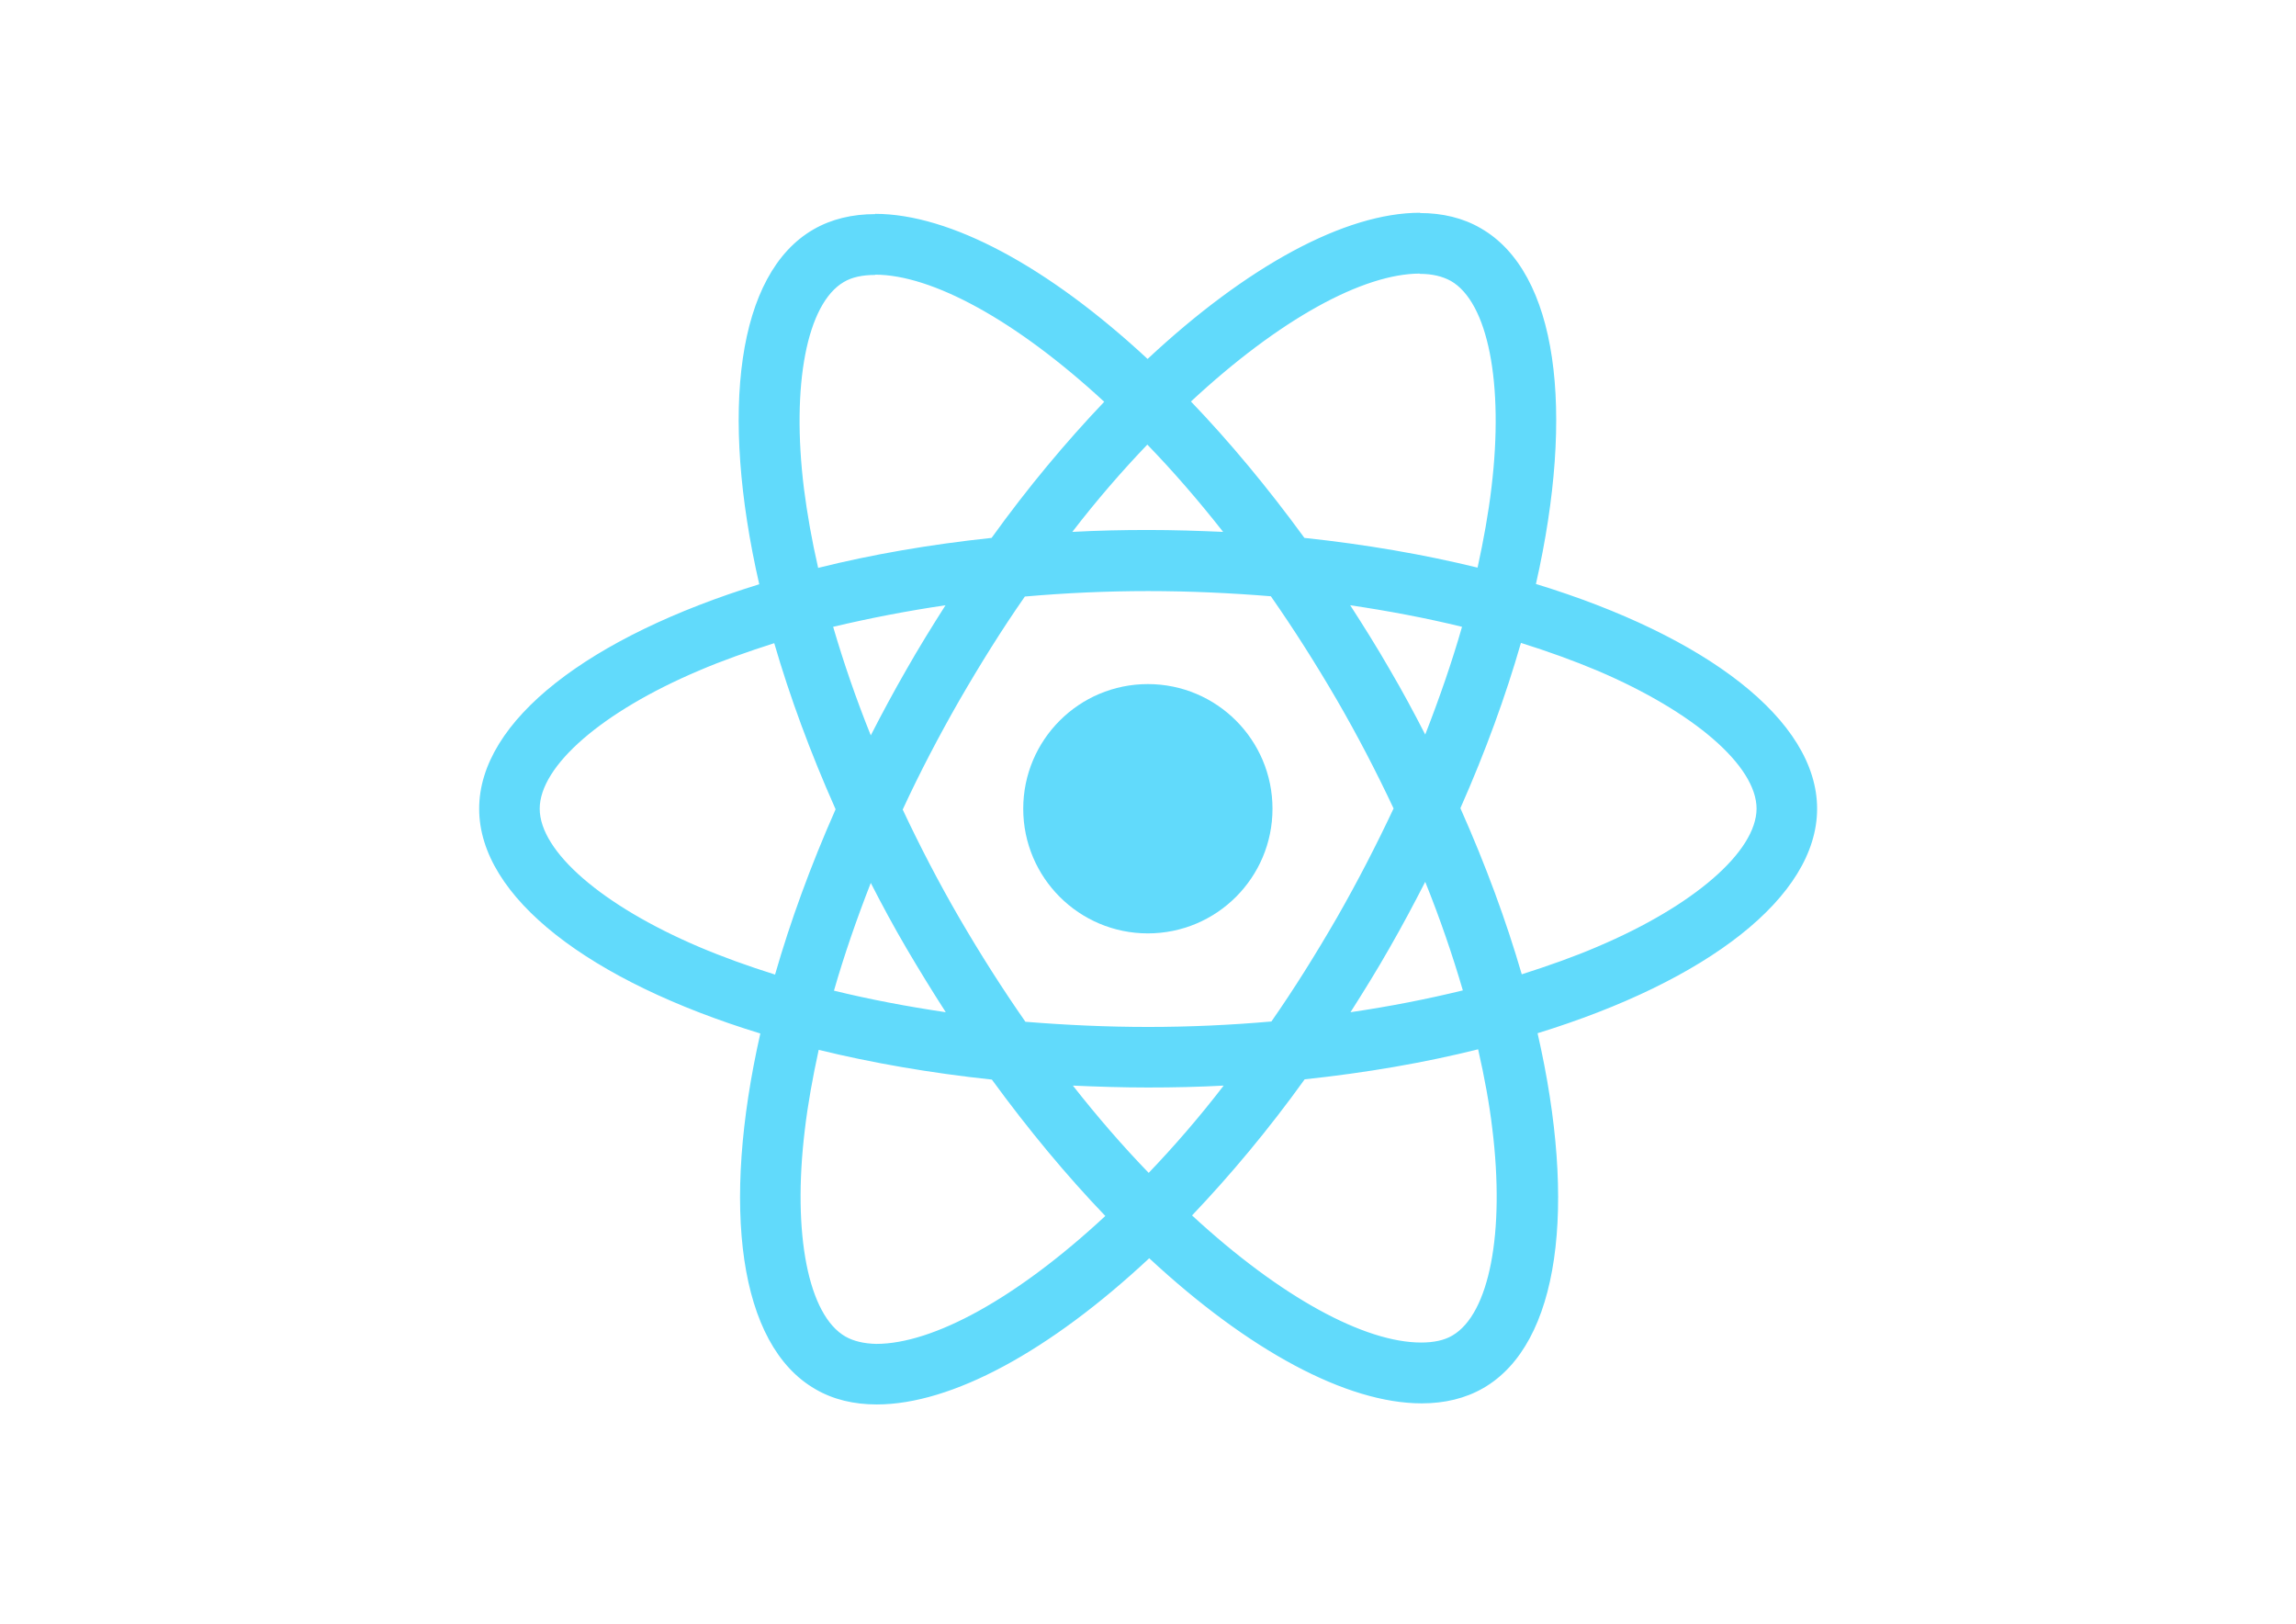
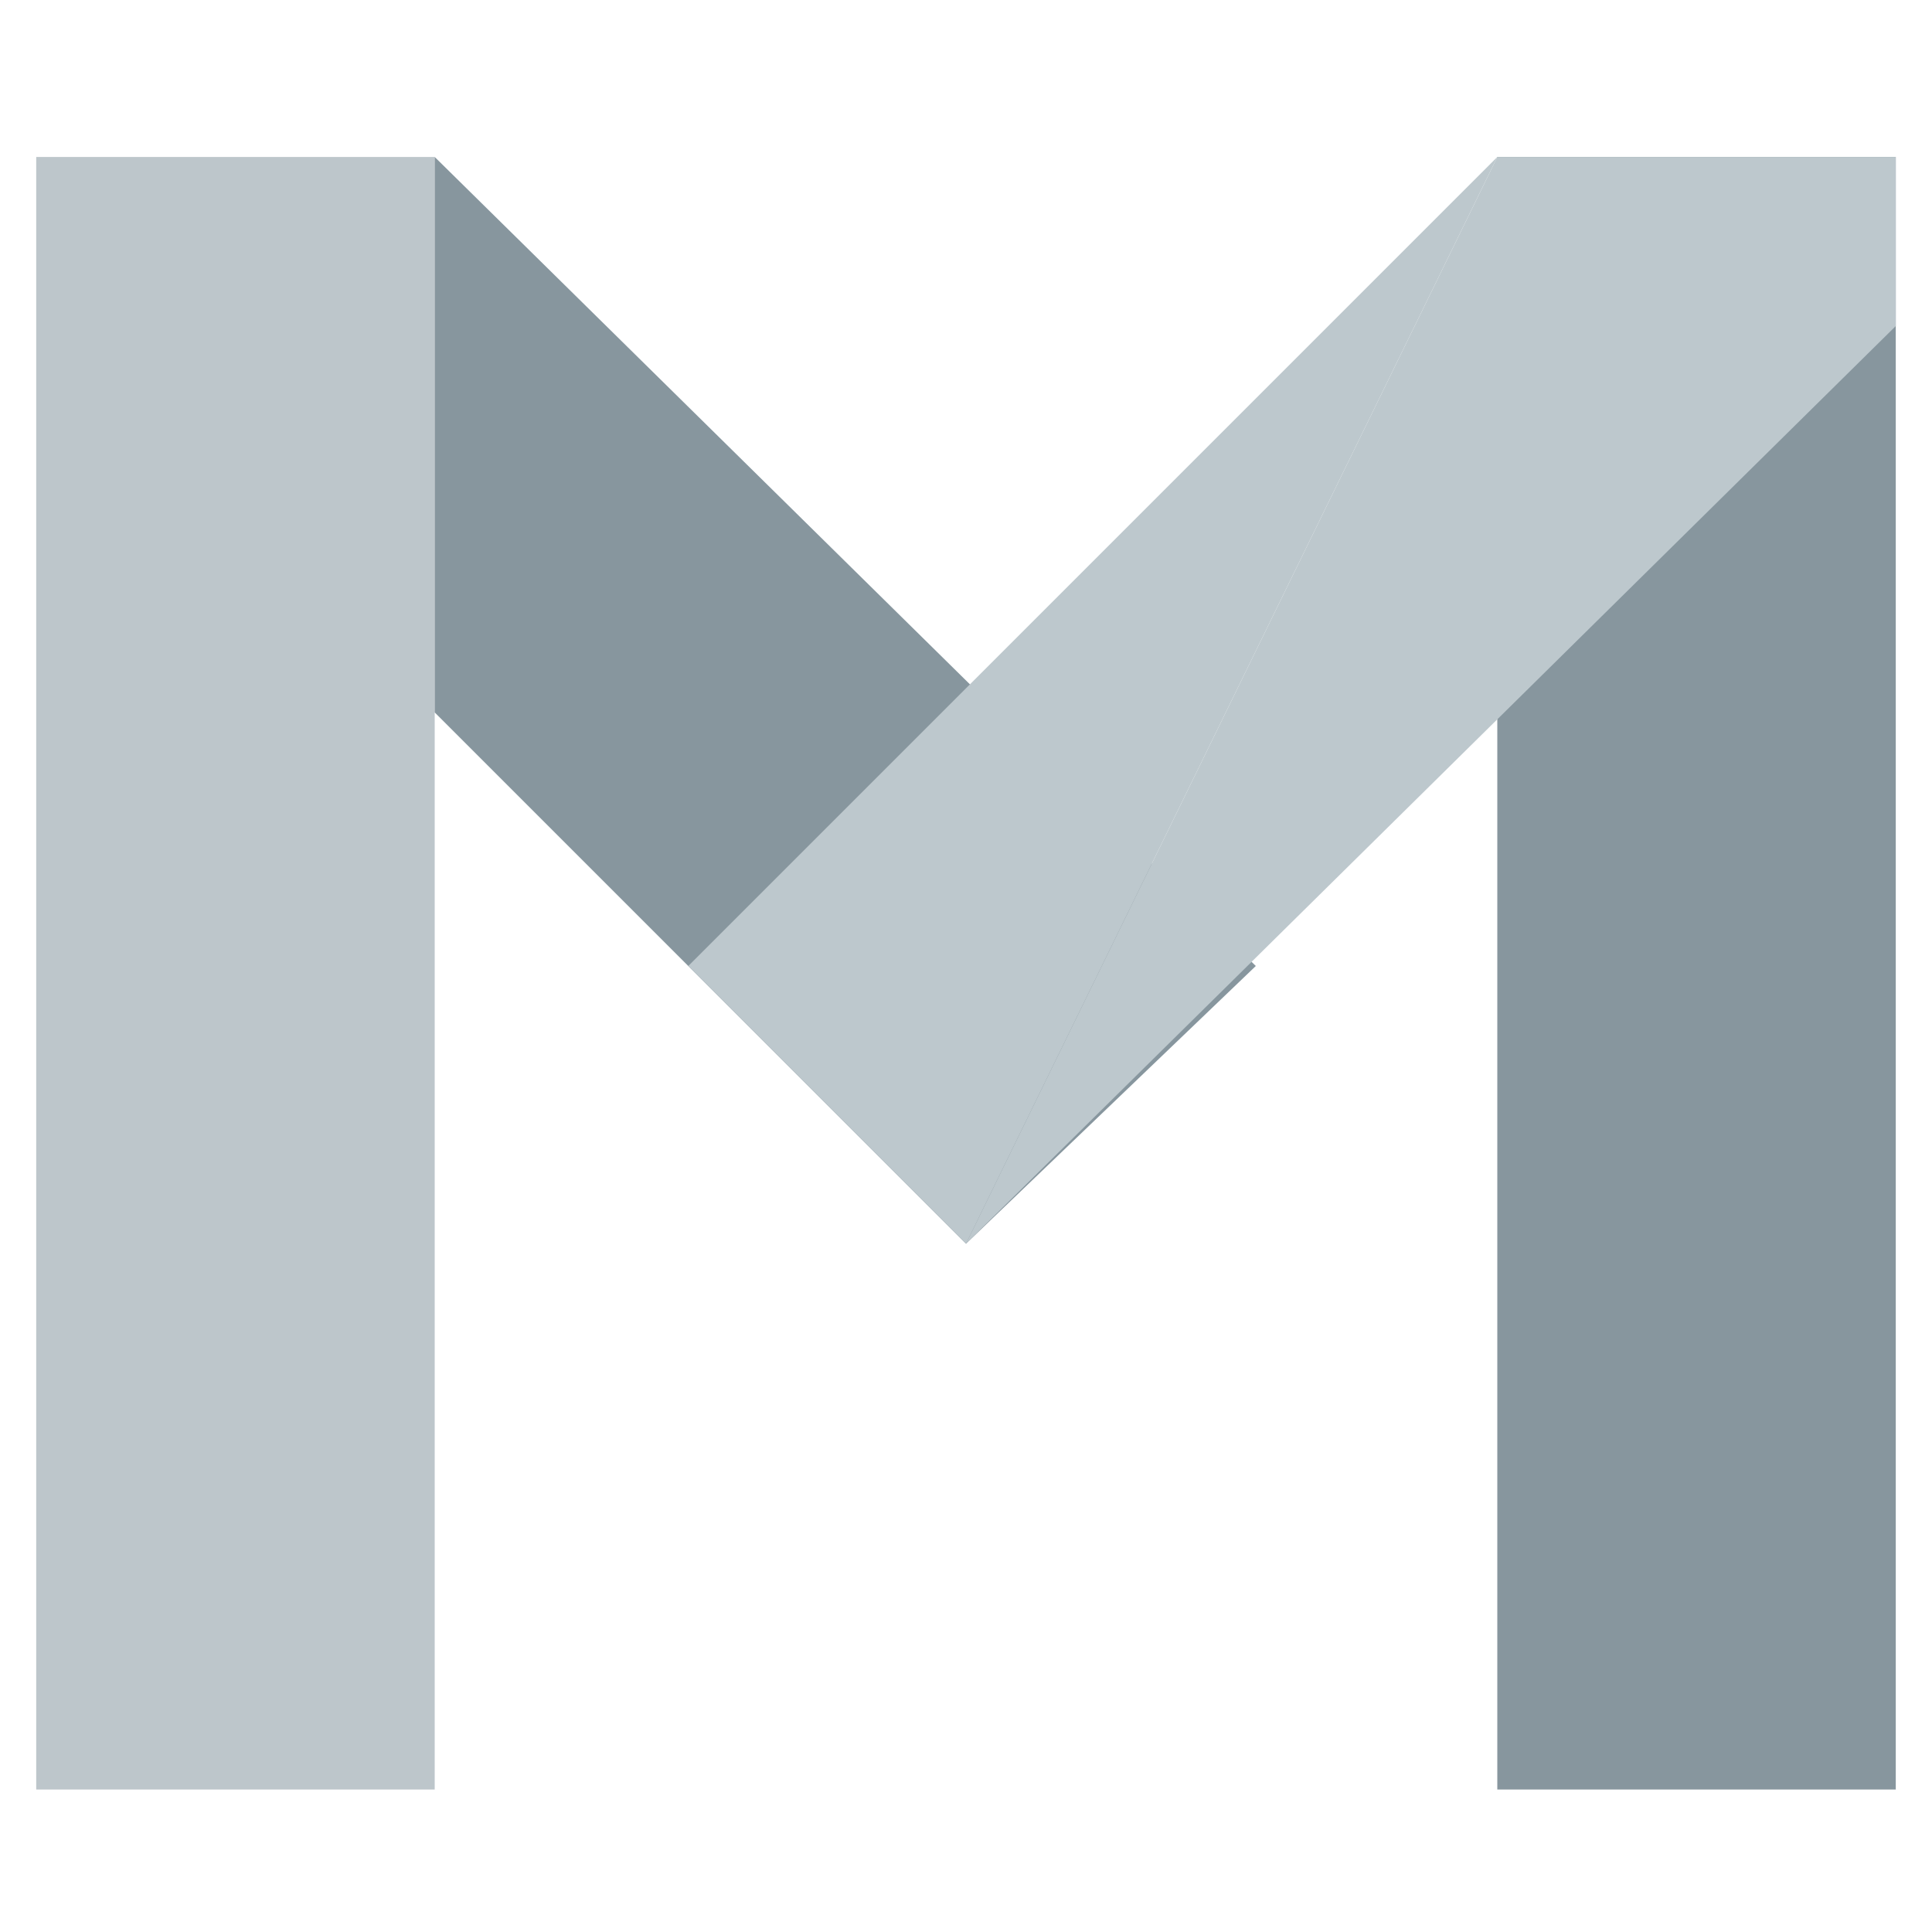
- <svg xmlns="http://www.w3.org/2000/svg" viewBox="0 0 841.9 595.3">
-   <g fill="#61DAFB">
-     <path d="M666.3 296.5c0-32.5-40.7-63.3-103.1-82.4 14.4-63.6 8-114.2-20.2-130.4-6.5-3.8-14.1-5.6-22.4-5.6v22.3c4.6 0 8.3.9 11.4 2.6 13.6 7.8 19.5 37.5 14.9 75.7-1.1 9.4-2.9 19.3-5.1 29.4-19.6-4.8-41-8.5-63.5-10.9-13.5-18.5-27.5-35.3-41.6-50 32.6-30.3 63.2-46.9 84-46.9V78c-27.5 0-63.5 19.6-99.9 53.6-36.4-33.8-72.4-53.2-99.9-53.2v22.3c20.7 0 51.4 16.5 84 46.6-14 14.7-28 31.4-41.3 49.9-22.6 2.4-44 6.1-63.6 11-2.3-10-4-19.7-5.2-29-4.7-38.2 1.1-67.9 14.6-75.8 3-1.8 6.9-2.6 11.5-2.6V78.5c-8.4 0-16 1.8-22.6 5.6-28.1 16.2-34.4 66.7-19.9 130.1-62.2 19.2-102.7 49.9-102.7 82.3 0 32.5 40.7 63.3 103.1 82.4-14.4 63.6-8 114.2 20.2 130.4 6.5 3.8 14.1 5.6 22.5 5.6 27.5 0 63.5-19.6 99.9-53.6 36.4 33.8 72.4 53.2 99.9 53.2 8.4 0 16-1.8 22.6-5.6 28.1-16.2 34.4-66.7 19.9-130.1 62-19.1 102.5-49.9 102.5-82.3zm-130.2-66.7c-3.7 12.9-8.3 26.2-13.5 39.5-4.1-8-8.4-16-13.1-24-4.6-8-9.5-15.8-14.4-23.4 14.2 2.1 27.9 4.7 41 7.9zm-45.8 106.5c-7.8 13.5-15.8 26.3-24.1 38.2-14.9 1.3-30 2-45.2 2-15.1 0-30.2-.7-45-1.9-8.3-11.9-16.4-24.6-24.2-38-7.6-13.1-14.5-26.4-20.8-39.8 6.2-13.4 13.2-26.8 20.7-39.9 7.8-13.5 15.8-26.3 24.1-38.2 14.9-1.3 30-2 45.2-2 15.1 0 30.2.7 45 1.9 8.3 11.9 16.4 24.6 24.2 38 7.6 13.1 14.5 26.4 20.8 39.8-6.3 13.4-13.2 26.8-20.7 39.9zm32.3-13c5.4 13.4 10 26.8 13.8 39.8-13.1 3.2-26.9 5.9-41.2 8 4.9-7.7 9.8-15.6 14.4-23.7 4.6-8 8.9-16.1 13-24.1zM421.2 430c-9.3-9.6-18.6-20.3-27.8-32 9 .4 18.2.7 27.5.7 9.4 0 18.7-.2 27.8-.7-9 11.7-18.3 22.4-27.5 32zm-74.4-58.9c-14.2-2.1-27.9-4.7-41-7.9 3.7-12.9 8.3-26.2 13.5-39.5 4.1 8 8.4 16 13.1 24 4.7 8 9.5 15.8 14.4 23.4zM420.7 163c9.3 9.6 18.6 20.3 27.8 32-9-.4-18.2-.7-27.5-.7-9.4 0-18.7.2-27.8.7 9-11.7 18.3-22.4 27.5-32zm-74 58.9c-4.9 7.7-9.8 15.6-14.4 23.7-4.6 8-8.9 16-13 24-5.4-13.4-10-26.8-13.8-39.8 13.1-3.1 26.9-5.8 41.2-7.9zm-90.5 125.2c-35.4-15.1-58.3-34.9-58.3-50.6 0-15.7 22.9-35.6 58.3-50.6 8.6-3.7 18-7 27.7-10.1 5.7 19.6 13.2 40 22.5 60.9-9.2 20.8-16.6 41.1-22.2 60.6-9.9-3.1-19.3-6.5-28-10.2zM310 490c-13.6-7.8-19.5-37.5-14.9-75.7 1.1-9.4 2.9-19.3 5.1-29.4 19.6 4.8 41 8.5 63.5 10.9 13.5 18.5 27.5 35.3 41.6 50-32.6 30.3-63.2 46.9-84 46.9-4.5-.1-8.3-1-11.3-2.7zm237.2-76.2c4.7 38.2-1.1 67.9-14.6 75.8-3 1.8-6.9 2.6-11.5 2.6-20.7 0-51.4-16.5-84-46.6 14-14.7 28-31.4 41.3-49.9 22.6-2.4 44-6.1 63.6-11 2.3 10.1 4.1 19.8 5.2 29.1zm38.5-66.7c-8.6 3.7-18 7-27.7 10.1-5.7-19.6-13.2-40-22.5-60.9 9.2-20.8 16.6-41.1 22.2-60.6 9.9 3.1 19.3 6.5 28.1 10.2 35.4 15.1 58.3 34.9 58.3 50.6-.1 15.7-23 35.6-58.4 50.6zM320.8 78.4z" />
-     <circle cx="420.9" cy="296.5" r="45.7" />
-     <path d="M520.5 78.1z" />
-   </g>
+ <svg xmlns="http://www.w3.org/2000/svg" data-name="图层 1" viewBox="0 0 16 16">
+   <defs>
+     <style>.cls-1{fill:#bdc6cb;}.cls-2{fill:#87969e;}.cls-3{fill:#bdc8cd;}</style>
+   </defs>
+   <rect class="cls-1" x="0.3" y="1.3" width="3.3" height="13.52" />
+   <rect class="cls-2" x="12.4" y="1.3" width="3.3" height="13.52" />
+   <polygon class="cls-2" points="3.6 1.3 3.6 5.9 8 10.3 10.4 8 3.6 1.3" />
+   <polygon class="cls-3" points="5.7 8 8 10.3 12.4 1.3 5.7 8" />
+   <polygon class="cls-3" points="12.4 1.3 8 10.3 15.7 2.7 15.7 1.3 12.4 1.3" />
</svg>
